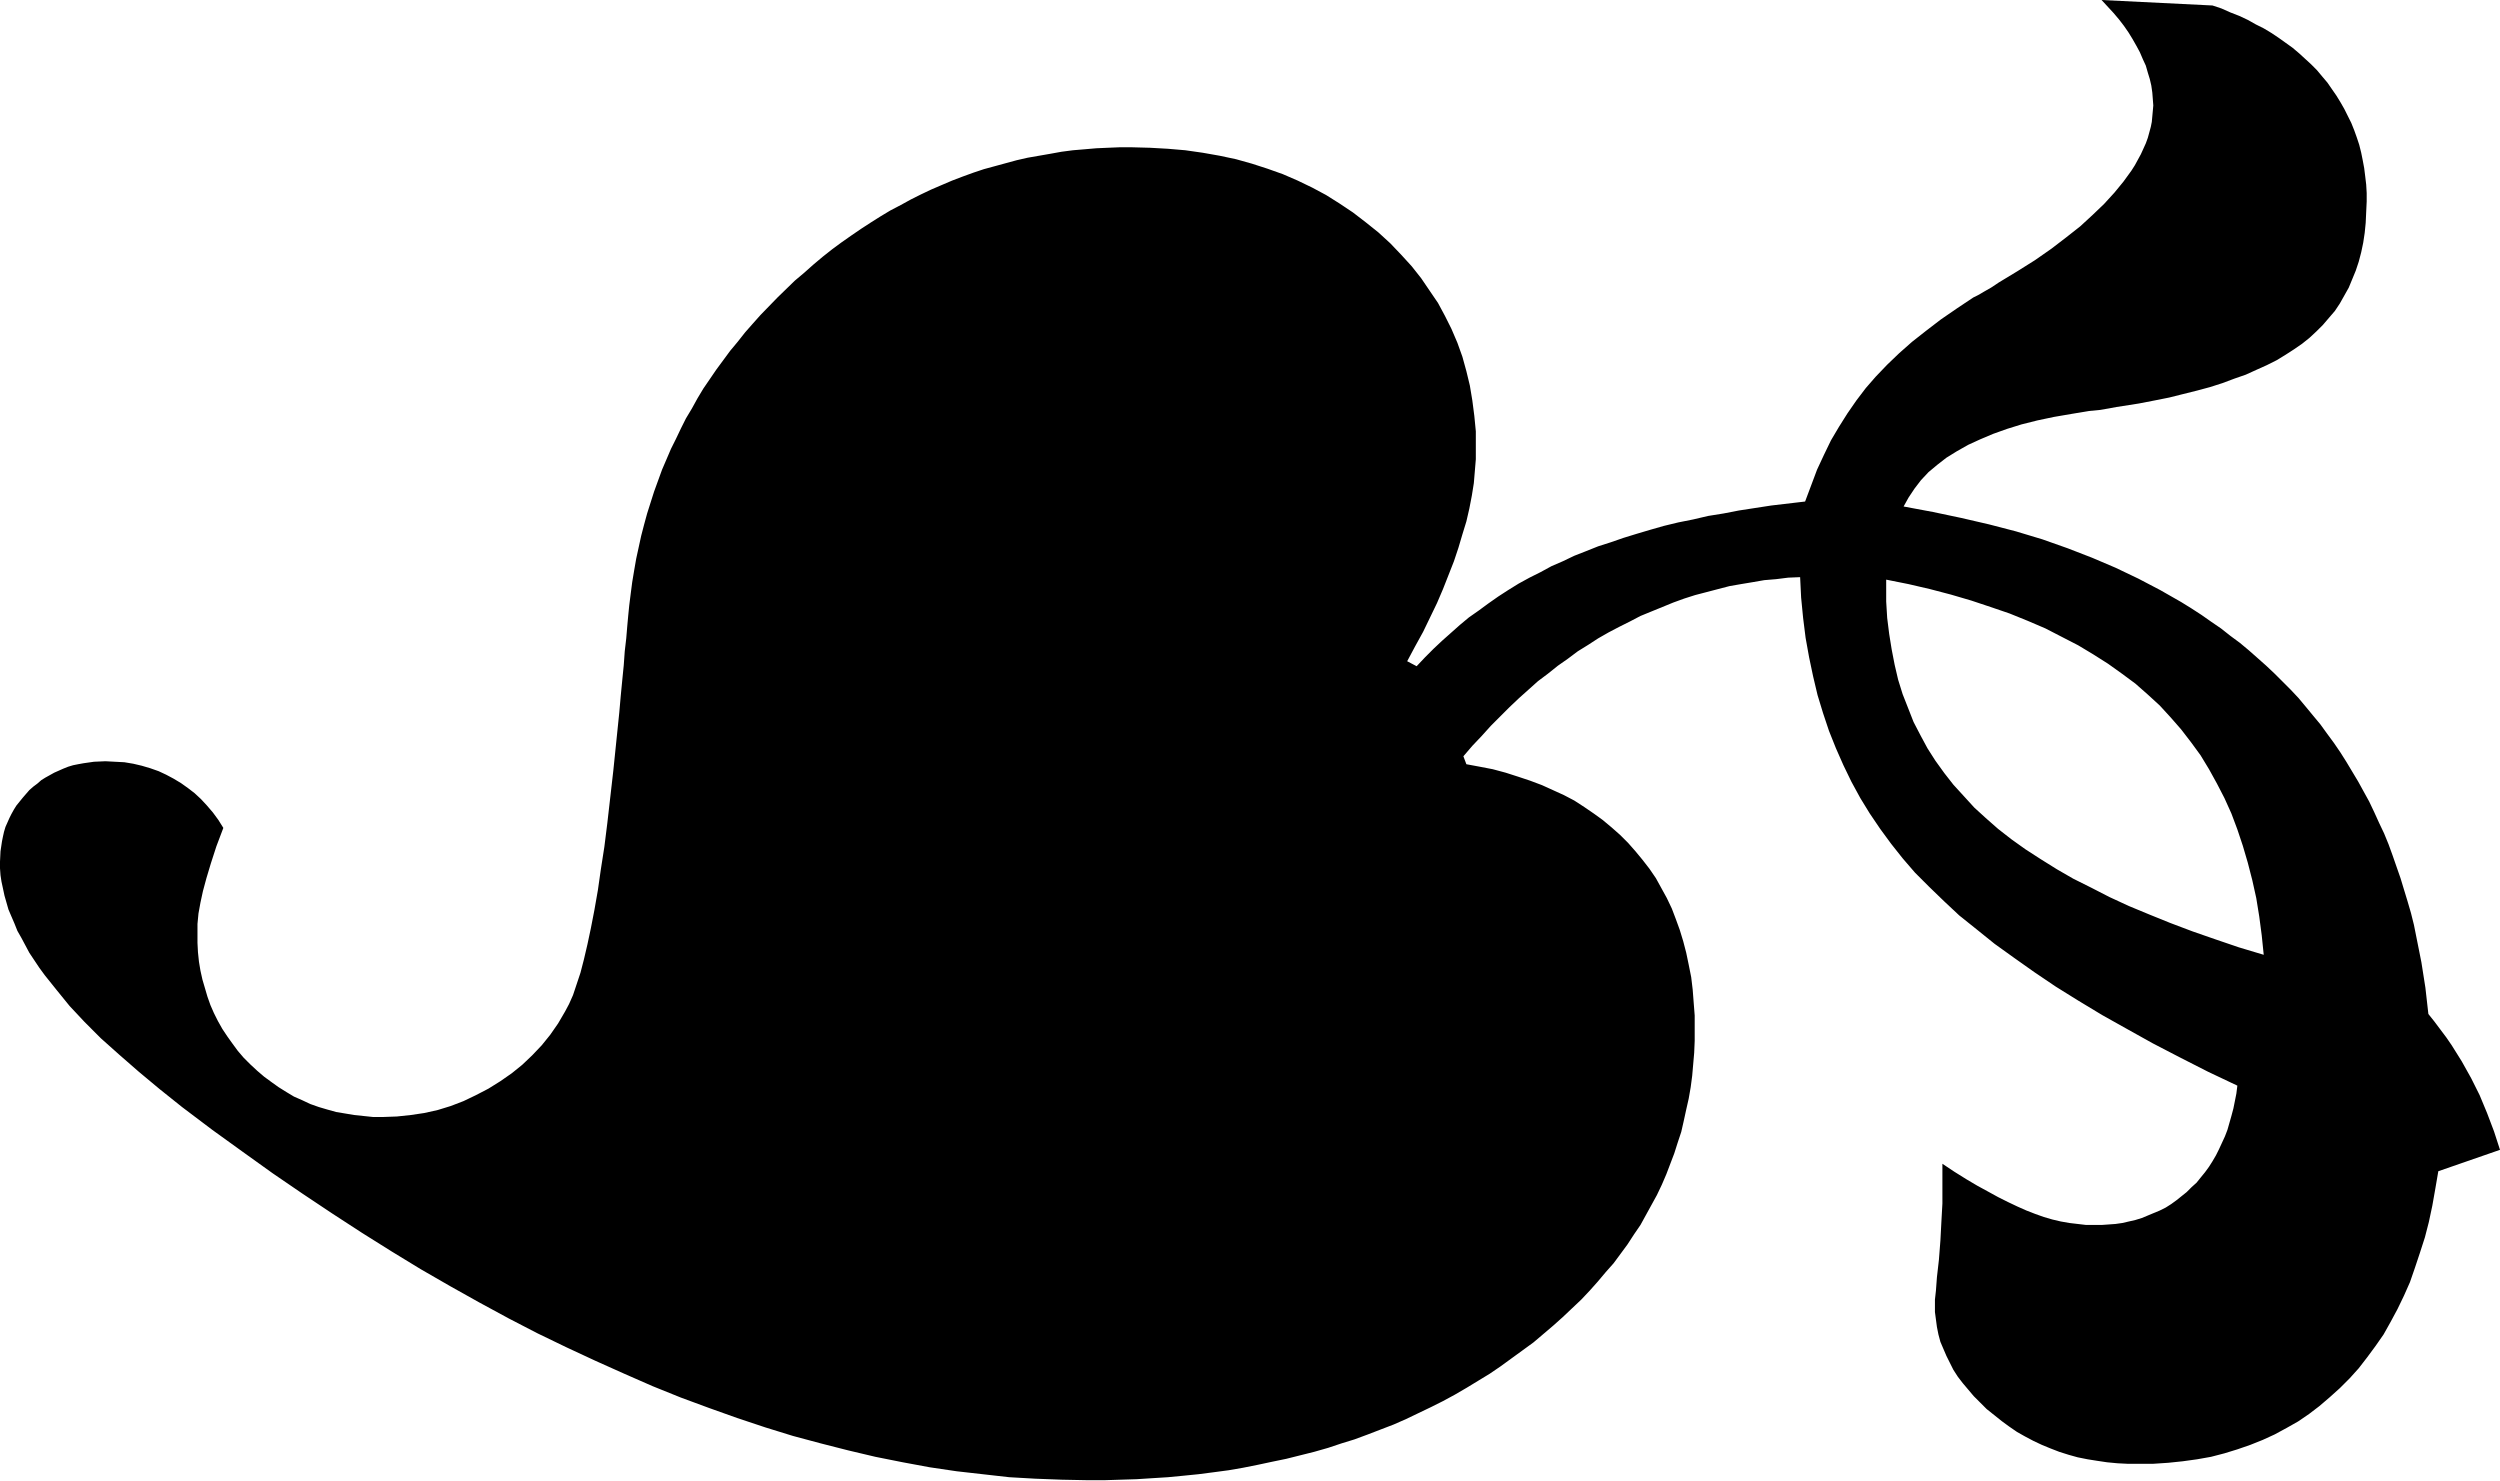
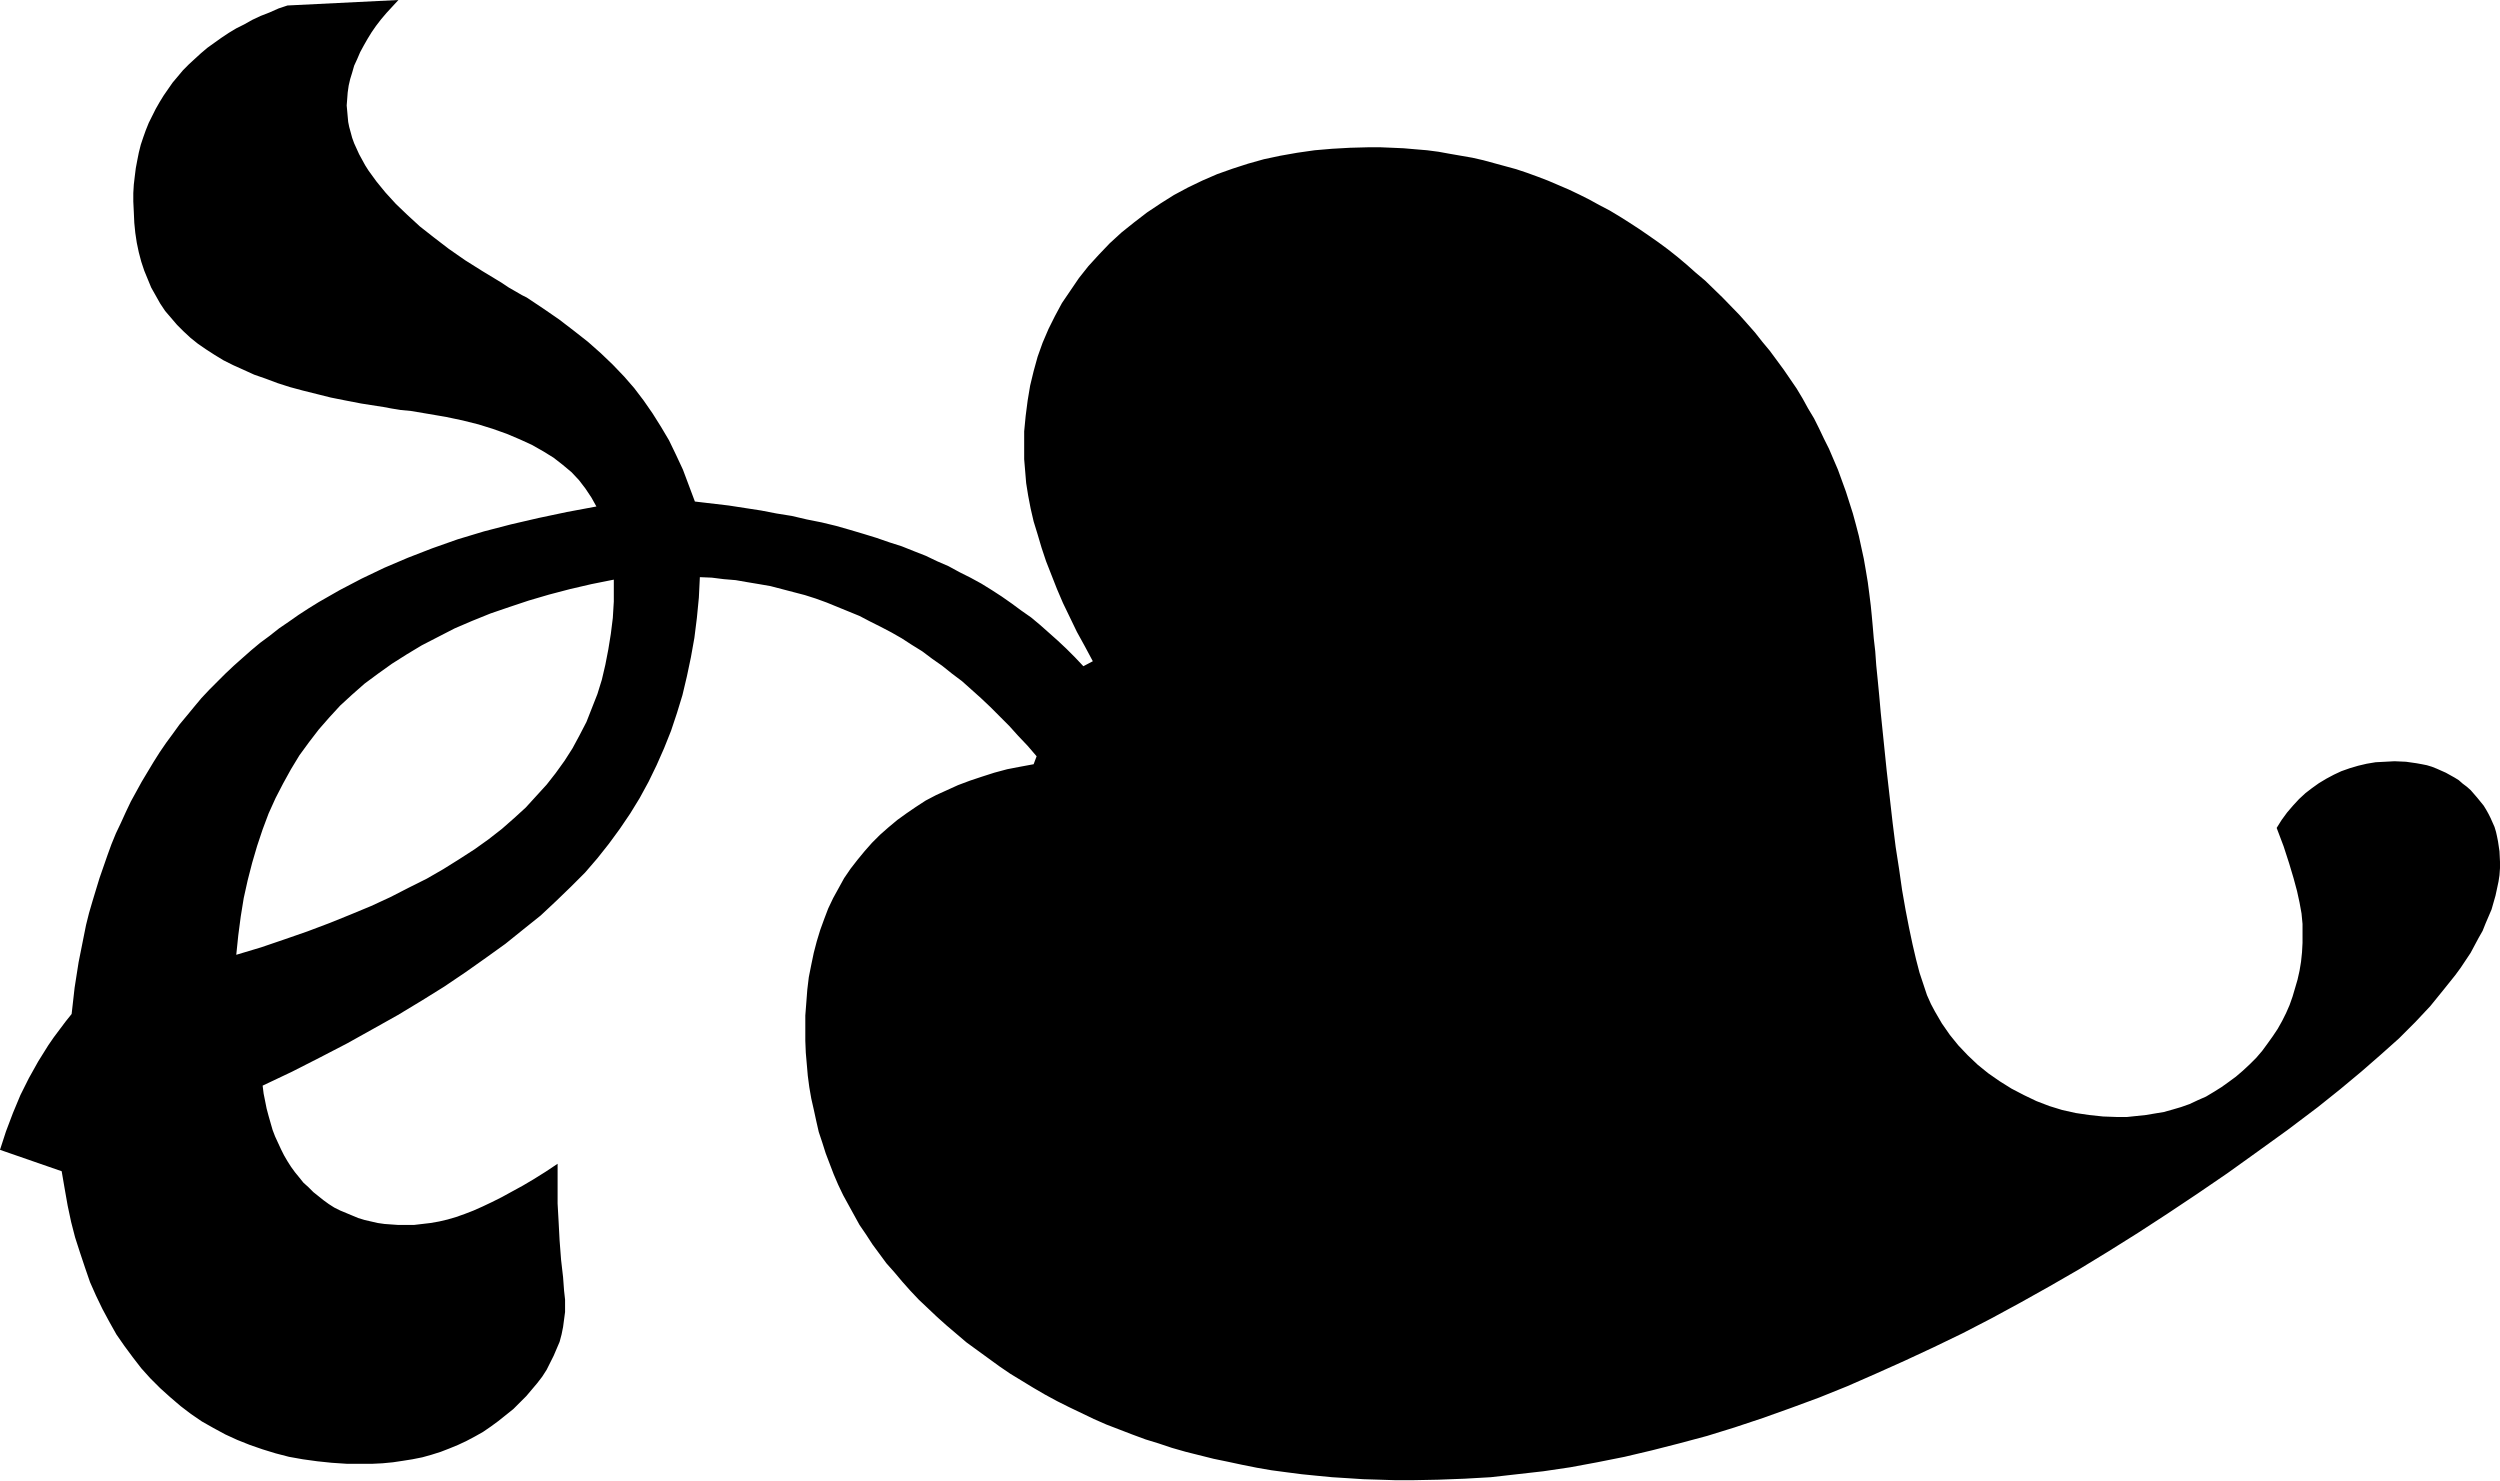
<svg xmlns="http://www.w3.org/2000/svg" width="163.457" height="96.78" id="svg2168" version="1.0">
  <defs id="defs2170" />
  <g id="layer1" transform="translate(-302.8204,-527.4098)">
-     <path id="path2229" d="M 429.82,603.5 L 429.82,604.996 L 429.82,606.102 L 429.755,607.273 L 429.69,608.51 L 429.592,609.778 L 429.462,610.917 L 429.397,611.795 L 429.332,612.381 L 429.332,612.706 L 429.332,613.194 L 429.397,613.682 L 429.462,614.17 L 429.559,614.658 L 429.69,615.146 L 429.885,615.601 L 430.08,616.057 L 430.307,616.512 L 430.535,616.968 L 430.828,617.423 L 431.153,617.846 L 431.511,618.269 L 431.868,618.692 L 432.291,619.115 L 432.714,619.538 L 433.202,619.928 L 433.69,620.318 L 434.178,620.676 L 434.698,621.034 L 435.218,621.327 L 435.771,621.62 L 436.324,621.88 L 436.877,622.108 L 437.462,622.335 L 438.08,622.53 L 438.666,622.693 L 439.316,622.823 L 439.934,622.921 L 440.584,623.018 L 441.267,623.083 L 441.918,623.116 L 442.601,623.116 L 443.609,623.116 L 444.585,623.051 L 445.528,622.953 L 446.471,622.823 L 447.382,622.661 L 448.26,622.433 L 449.105,622.173 L 449.951,621.88 L 450.764,621.555 L 451.544,621.197 L 452.325,620.774 L 453.073,620.351 L 453.788,619.863 L 454.471,619.342 L 455.154,618.757 L 455.805,618.171 L 456.455,617.521 L 457.041,616.87 L 457.594,616.154 L 458.146,615.406 L 458.667,614.658 L 459.122,613.845 L 459.577,612.999 L 460,612.121 L 460.39,611.242 L 460.716,610.299 L 461.041,609.323 L 461.366,608.314 L 461.626,607.306 L 461.854,606.232 L 462.049,605.126 L 462.244,603.988 L 466.277,602.589 L 465.887,601.385 L 465.431,600.182 L 464.944,599.011 L 464.391,597.904 L 463.773,596.798 L 463.122,595.757 L 462.765,595.237 L 462.374,594.716 L 461.984,594.196 L 461.594,593.708 L 461.399,591.984 L 461.138,590.325 L 460.976,589.511 L 460.813,588.698 L 460.651,587.885 L 460.456,587.104 L 460.228,586.323 L 460,585.575 L 459.773,584.827 L 459.512,584.079 L 459.252,583.331 L 458.992,582.615 L 458.699,581.899 L 458.374,581.216 L 458.049,580.5 L 457.724,579.817 L 457.366,579.167 L 457.008,578.516 L 456.618,577.865 L 456.228,577.215 L 455.837,576.597 L 455.415,575.979 L 454.959,575.36 L 454.536,574.775 L 454.049,574.189 L 453.593,573.636 L 453.106,573.051 L 452.585,572.498 L 452.065,571.977 L 451.544,571.457 L 450.992,570.936 L 450.406,570.416 L 449.853,569.928 L 449.268,569.44 L 448.65,568.984 L 448.032,568.496 L 447.414,568.074 L 446.764,567.618 L 446.113,567.195 L 445.43,566.772 L 444.747,566.382 L 444.064,565.992 L 442.633,565.243 L 441.137,564.528 L 439.609,563.877 L 438.015,563.259 L 436.357,562.673 L 434.633,562.153 L 432.877,561.697 L 431.055,561.275 L 429.202,560.884 L 427.283,560.526 L 427.608,559.941 L 427.998,559.355 L 428.421,558.802 L 428.909,558.282 L 429.494,557.794 L 430.08,557.338 L 430.763,556.915 L 431.511,556.492 L 432.291,556.135 L 433.137,555.777 L 434.047,555.452 L 434.991,555.159 L 436.031,554.898 L 437.105,554.671 L 438.243,554.476 L 439.414,554.28 L 440.097,554.215 L 440.682,554.118 L 441.202,554.02 L 441.625,553.955 L 442.666,553.792 L 443.674,553.597 L 444.65,553.402 L 445.56,553.174 L 446.471,552.947 L 447.317,552.719 L 448.13,552.459 L 448.91,552.166 L 449.658,551.906 L 450.374,551.58 L 451.024,551.288 L 451.675,550.962 L 452.26,550.604 L 452.813,550.247 L 453.333,549.889 L 453.821,549.498 L 454.276,549.075 L 454.699,548.653 L 455.089,548.197 L 455.48,547.742 L 455.805,547.254 L 456.098,546.733 L 456.39,546.213 L 456.618,545.66 L 456.846,545.107 L 457.041,544.521 L 457.203,543.903 L 457.333,543.285 L 457.431,542.634 L 457.496,541.984 L 457.529,541.268 L 457.561,540.585 L 457.561,540.032 L 457.529,539.479 L 457.463,538.926 L 457.398,538.405 L 457.301,537.885 L 457.203,537.397 L 457.073,536.876 L 456.911,536.388 L 456.748,535.933 L 456.553,535.445 L 456.325,534.989 L 456.098,534.534 L 455.837,534.079 L 455.577,533.656 L 455.284,533.233 L 454.992,532.81 L 454.634,532.387 L 454.309,531.997 L 453.919,531.606 L 453.528,531.248 L 453.138,530.891 L 452.715,530.533 L 452.26,530.207 L 451.805,529.882 L 451.317,529.557 L 450.829,529.264 L 450.309,529.004 L 449.788,528.711 L 449.235,528.451 L 448.65,528.223 L 448.065,527.963 L 447.479,527.768 L 440.227,527.41 L 440.617,527.833 L 441.007,528.256 L 441.365,528.678 L 441.69,529.101 L 441.983,529.524 L 442.243,529.947 L 442.503,530.403 L 442.731,530.826 L 442.926,531.281 L 443.121,531.704 L 443.251,532.159 L 443.381,532.582 L 443.479,533.005 L 443.544,533.461 L 443.577,533.883 L 443.609,534.306 L 443.577,534.664 L 443.544,535.022 L 443.511,535.38 L 443.446,535.705 L 443.349,536.063 L 443.251,536.421 L 443.121,536.779 L 442.959,537.137 L 442.796,537.494 L 442.601,537.852 L 442.406,538.21 L 442.178,538.568 L 441.658,539.284 L 441.072,539.999 L 440.389,540.747 L 439.641,541.463 L 438.828,542.211 L 437.918,542.927 L 436.942,543.675 L 435.869,544.423 L 434.73,545.139 L 433.495,545.887 L 433.007,546.213 L 432.551,546.473 L 432.161,546.701 L 431.836,546.863 L 430.763,547.579 L 429.722,548.295 L 428.746,549.043 L 427.836,549.759 L 426.99,550.507 L 426.21,551.255 L 425.462,552.036 L 424.811,552.784 L 424.193,553.597 L 423.608,554.443 L 423.055,555.321 L 422.535,556.2 L 422.079,557.143 L 421.624,558.119 L 421.234,559.16 L 420.843,560.201 L 418.632,560.461 L 416.518,560.787 L 415.51,560.982 L 414.502,561.144 L 413.526,561.372 L 412.55,561.567 L 411.607,561.795 L 410.697,562.055 L 409.818,562.316 L 408.973,562.576 L 408.127,562.869 L 407.314,563.129 L 406.501,563.454 L 405.753,563.747 L 405.005,564.105 L 404.257,564.43 L 403.542,564.82 L 402.826,565.178 L 402.111,565.569 L 401.428,565.992 L 400.777,566.414 L 400.127,566.87 L 399.509,567.325 L 398.858,567.781 L 398.273,568.269 L 397.688,568.789 L 397.102,569.31 L 396.549,569.83 L 395.997,570.383 L 395.444,570.969 L 394.826,570.643 L 395.346,569.668 L 395.866,568.724 L 396.322,567.781 L 396.777,566.837 L 397.167,565.926 L 397.525,565.016 L 397.883,564.105 L 398.176,563.226 L 398.436,562.348 L 398.696,561.502 L 398.891,560.656 L 399.054,559.811 L 399.184,558.997 L 399.249,558.217 L 399.314,557.436 L 399.314,556.655 L 399.314,555.614 L 399.216,554.606 L 399.086,553.597 L 398.924,552.621 L 398.696,551.678 L 398.436,550.735 L 398.11,549.824 L 397.72,548.913 L 397.297,548.067 L 396.842,547.221 L 396.289,546.408 L 395.736,545.595 L 395.118,544.814 L 394.435,544.066 L 393.72,543.317 L 392.939,542.602 L 392.126,541.951 L 391.281,541.301 L 390.403,540.715 L 389.525,540.162 L 388.614,539.674 L 387.671,539.219 L 386.695,538.796 L 385.687,538.438 L 384.679,538.112 L 383.638,537.82 L 382.565,537.592 L 381.459,537.397 L 380.321,537.234 L 379.183,537.137 L 378.012,537.071 L 376.808,537.039 L 376.028,537.039 L 375.247,537.071 L 374.499,537.104 L 373.751,537.169 L 372.971,537.234 L 372.223,537.332 L 371.507,537.462 L 370.759,537.592 L 370.011,537.722 L 369.296,537.885 L 368.58,538.08 L 367.865,538.275 L 367.149,538.47 L 366.466,538.698 L 365.751,538.958 L 365.068,539.219 L 364.385,539.511 L 363.702,539.804 L 363.019,540.129 L 362.369,540.455 L 361.718,540.813 L 361.035,541.17 L 360.385,541.561 L 359.767,541.951 L 359.116,542.374 L 358.498,542.797 L 357.848,543.252 L 357.23,543.708 L 356.612,544.196 L 355.994,544.716 L 355.409,545.237 L 354.791,545.757 L 353.653,546.863 L 352.547,548.002 L 352.026,548.587 L 351.539,549.14 L 351.051,549.759 L 350.563,550.344 L 350.108,550.962 L 349.652,551.58 L 349.23,552.198 L 348.807,552.816 L 348.417,553.467 L 348.059,554.118 L 347.669,554.768 L 347.343,555.419 L 347.018,556.102 L 346.693,556.753 L 346.4,557.436 L 346.107,558.119 L 345.847,558.835 L 345.587,559.55 L 345.359,560.266 L 345.132,560.982 L 344.937,561.697 L 344.742,562.446 L 344.579,563.194 L 344.416,563.942 L 344.286,564.69 L 344.156,565.471 L 344.059,566.219 L 343.961,567 L 343.896,567.651 L 343.831,568.366 L 343.766,569.147 L 343.668,569.993 L 343.603,570.904 L 343.506,571.88 L 343.408,572.888 L 343.311,573.994 L 342.92,577.8 L 342.53,581.216 L 342.335,582.778 L 342.107,584.241 L 341.912,585.608 L 341.684,586.909 L 341.457,588.08 L 341.229,589.154 L 341.001,590.13 L 340.774,591.008 L 340.514,591.789 L 340.286,592.472 L 340.026,593.057 L 339.766,593.545 L 339.31,594.326 L 338.79,595.074 L 338.237,595.757 L 337.619,596.408 L 336.969,597.026 L 336.286,597.579 L 335.538,598.1 L 334.757,598.588 L 333.944,599.011 L 333.131,599.401 L 332.286,599.726 L 331.44,599.986 L 330.562,600.182 L 329.684,600.312 L 328.773,600.409 L 327.863,600.442 L 327.212,600.442 L 326.594,600.377 L 325.976,600.312 L 325.391,600.214 L 324.805,600.117 L 324.22,599.954 L 323.667,599.791 L 323.114,599.596 L 322.561,599.336 L 322.041,599.108 L 321.553,598.815 L 321.033,598.49 L 320.578,598.165 L 320.09,597.807 L 319.634,597.417 L 319.179,596.994 L 318.756,596.571 L 318.366,596.115 L 318.008,595.627 L 317.683,595.172 L 317.358,594.684 L 317.065,594.163 L 316.805,593.643 L 316.577,593.122 L 316.382,592.569 L 316.22,592.016 L 316.057,591.463 L 315.927,590.878 L 315.829,590.292 L 315.764,589.674 L 315.732,589.056 L 315.732,588.438 L 315.732,587.82 L 315.797,587.137 L 315.927,586.421 L 316.089,585.673 L 316.317,584.827 L 316.61,583.851 L 316.968,582.745 L 317.423,581.541 L 317.098,581.021 L 316.74,580.533 L 316.35,580.077 L 315.959,579.655 L 315.537,579.264 L 315.114,578.939 L 314.658,578.614 L 314.171,578.321 L 313.683,578.061 L 313.195,577.833 L 312.642,577.638 L 312.089,577.475 L 311.536,577.345 L 310.951,577.247 L 310.333,577.215 L 309.715,577.182 L 308.967,577.215 L 308.284,577.312 L 307.926,577.377 L 307.601,577.442 L 307.276,577.54 L 306.951,577.67 L 306.658,577.8 L 306.365,577.93 L 306.073,578.093 L 305.78,578.256 L 305.52,578.418 L 305.26,578.646 L 304.999,578.841 L 304.739,579.069 L 304.316,579.557 L 303.894,580.077 L 303.731,580.338 L 303.568,580.631 L 303.438,580.891 L 303.308,581.184 L 303.178,581.476 L 303.081,581.802 L 303.016,582.094 L 302.95,582.42 L 302.853,583.07 L 302.82,583.753 L 302.82,584.176 L 302.853,584.632 L 302.918,585.055 L 303.016,585.51 L 303.113,585.966 L 303.243,586.421 L 303.373,586.876 L 303.568,587.332 L 303.764,587.787 L 303.959,588.275 L 304.219,588.731 L 304.479,589.219 L 304.739,589.707 L 305.064,590.195 L 305.39,590.683 L 305.747,591.171 L 306.528,592.146 L 307.374,593.187 L 308.349,594.228 L 309.422,595.302 L 310.626,596.376 L 311.894,597.482 L 313.26,598.62 L 314.724,599.791 L 316.707,601.288 L 318.691,602.719 L 320.643,604.118 L 322.594,605.452 L 324.545,606.753 L 326.497,608.022 L 328.415,609.225 L 330.334,610.396 L 332.253,611.502 L 334.172,612.576 L 336.091,613.617 L 337.977,614.593 L 339.863,615.504 L 341.749,616.382 L 343.636,617.228 L 345.49,618.041 L 347.343,618.789 L 349.197,619.473 L 351.018,620.123 L 352.872,620.741 L 354.661,621.294 L 356.482,621.782 L 358.271,622.238 L 360.059,622.661 L 361.848,623.018 L 363.604,623.344 L 365.361,623.604 L 367.084,623.799 L 368.808,623.994 L 370.532,624.092 L 372.255,624.157 L 373.946,624.19 L 375.02,624.19 L 376.06,624.157 L 377.134,624.124 L 378.142,624.059 L 379.183,623.994 L 380.191,623.897 L 381.166,623.799 L 382.175,623.669 L 383.15,623.539 L 384.093,623.376 L 385.069,623.181 L 385.98,622.986 L 386.923,622.791 L 387.833,622.563 L 388.744,622.335 L 389.655,622.075 L 390.533,621.782 L 391.378,621.522 L 392.256,621.197 L 393.102,620.871 L 393.948,620.546 L 394.761,620.188 L 395.574,619.798 L 396.387,619.408 L 397.167,619.017 L 397.948,618.594 L 398.728,618.139 L 399.476,617.683 L 400.224,617.228 L 400.94,616.74 L 401.655,616.219 L 402.371,615.699 L 403.086,615.178 L 403.737,614.625 L 404.387,614.072 L 405.005,613.519 L 405.623,612.934 L 406.208,612.381 L 406.761,611.795 L 407.282,611.21 L 407.802,610.592 L 408.322,610.006 L 408.778,609.388 L 409.233,608.77 L 409.656,608.119 L 410.079,607.501 L 410.436,606.851 L 410.794,606.2 L 411.152,605.549 L 411.477,604.866 L 411.77,604.183 L 412.03,603.5 L 412.29,602.817 L 412.518,602.101 L 412.745,601.418 L 412.908,600.702 L 413.071,599.954 L 413.233,599.238 L 413.363,598.49 L 413.461,597.742 L 413.526,596.994 L 413.591,596.245 L 413.624,595.465 L 413.624,594.684 L 413.624,593.806 L 413.558,592.96 L 413.493,592.114 L 413.396,591.301 L 413.233,590.487 L 413.071,589.707 L 412.876,588.958 L 412.648,588.21 L 412.388,587.495 L 412.128,586.811 L 411.802,586.128 L 411.445,585.478 L 411.087,584.827 L 410.664,584.209 L 410.209,583.623 L 409.753,583.07 L 409.266,582.517 L 408.745,581.997 L 408.192,581.509 L 407.607,581.021 L 407.022,580.598 L 406.404,580.175 L 405.753,579.752 L 405.07,579.394 L 404.355,579.069 L 403.639,578.744 L 402.859,578.451 L 402.078,578.191 L 401.265,577.93 L 400.42,577.703 L 399.574,577.54 L 398.696,577.377 L 398.501,576.857 L 399.086,576.174 L 399.704,575.523 L 400.289,574.873 L 400.907,574.254 L 401.525,573.636 L 402.143,573.051 L 402.761,572.498 L 403.379,571.945 L 404.029,571.457 L 404.68,570.936 L 405.33,570.481 L 405.981,569.993 L 406.664,569.57 L 407.314,569.147 L 407.997,568.757 L 408.68,568.399 L 409.396,568.041 L 410.079,567.683 L 410.794,567.39 L 411.51,567.098 L 412.225,566.805 L 412.941,566.545 L 413.656,566.317 L 414.404,566.122 L 415.152,565.926 L 415.9,565.731 L 416.648,565.601 L 417.429,565.471 L 418.177,565.341 L 418.957,565.276 L 419.738,565.178 L 420.518,565.146 L 420.583,566.48 L 420.713,567.813 L 420.876,569.115 L 421.104,570.383 L 421.364,571.619 L 421.657,572.856 L 422.014,574.027 L 422.405,575.198 L 422.86,576.336 L 423.348,577.442 L 423.868,578.516 L 424.453,579.59 L 425.071,580.598 L 425.754,581.606 L 426.47,582.582 L 427.218,583.526 L 428.031,584.469 L 428.942,585.38 L 429.917,586.323 L 430.925,587.267 L 432.064,588.178 L 433.234,589.121 L 434.503,590.032 L 435.836,590.975 L 437.235,591.919 L 438.698,592.83 L 440.259,593.773 L 441.885,594.684 L 443.577,595.627 L 445.333,596.538 L 447.186,597.482 L 449.105,598.392 L 449.04,598.913 L 448.943,599.401 L 448.845,599.889 L 448.715,600.377 L 448.585,600.832 L 448.455,601.288 L 448.292,601.711 L 448.097,602.134 L 447.902,602.556 L 447.707,602.947 L 447.479,603.337 L 447.252,603.695 L 446.991,604.053 L 446.699,604.411 L 446.438,604.736 L 446.113,605.029 L 445.788,605.354 L 445.463,605.614 L 445.138,605.875 L 444.78,606.135 L 444.422,606.363 L 444.032,606.558 L 443.642,606.72 L 443.251,606.883 L 442.861,607.046 L 442.438,607.176 L 442.015,607.273 L 441.593,607.371 L 441.137,607.436 L 440.682,607.469 L 440.227,607.501 L 439.771,607.501 L 439.219,607.501 L 438.666,607.436 L 438.113,607.371 L 437.56,607.273 L 437.007,607.143 L 436.454,606.981 L 435.901,606.785 L 435.316,606.558 L 434.73,606.298 L 434.113,606.005 L 433.462,605.679 L 432.812,605.322 L 432.096,604.931 L 431.381,604.508 L 430.6,604.02 L 429.82,603.5 z M 450.829,589.837 L 449.203,589.349 L 447.674,588.828 L 446.178,588.308 L 444.715,587.755 L 443.349,587.202 L 442.015,586.649 L 440.747,586.063 L 439.544,585.445 L 438.373,584.86 L 437.3,584.241 L 436.259,583.591 L 435.251,582.94 L 434.34,582.29 L 433.462,581.606 L 432.649,580.891 L 431.901,580.208 L 431.218,579.459 L 430.535,578.711 L 429.95,577.963 L 429.364,577.15 L 428.844,576.336 L 428.389,575.491 L 427.933,574.612 L 427.576,573.701 L 427.218,572.791 L 426.925,571.847 L 426.697,570.871 L 426.502,569.863 L 426.34,568.854 L 426.21,567.813 L 426.145,566.74 L 426.145,565.634 L 426.145,565.308 L 427.608,565.601 L 429.007,565.926 L 430.372,566.284 L 431.706,566.675 L 432.974,567.098 L 434.21,567.52 L 435.413,568.008 L 436.552,568.496 L 437.625,569.049 L 438.698,569.602 L 439.674,570.188 L 440.649,570.806 L 441.56,571.457 L 442.438,572.107 L 443.251,572.823 L 444.032,573.539 L 444.747,574.319 L 445.43,575.1 L 446.081,575.946 L 446.699,576.792 L 447.252,577.703 L 447.772,578.646 L 448.26,579.59 L 448.715,580.598 L 449.105,581.639 L 449.463,582.712 L 449.788,583.819 L 450.081,584.957 L 450.341,586.128 L 450.536,587.332 L 450.699,588.568 L 450.829,589.837 z " style="fill:#000000;fill-opacity:1;fill-rule:evenodd;stroke:none" />
+     <path id="path2229" d="M 339.278,603.5 L 339.278,604.996 L 339.278,606.102 L 339.343,607.273 L 339.408,608.51 L 339.505,609.778 L 339.636,610.917 L 339.701,611.795 L 339.766,612.381 L 339.766,612.706 L 339.766,613.194 L 339.701,613.682 L 339.636,614.17 L 339.538,614.658 L 339.408,615.146 L 339.213,615.601 L 339.018,616.057 L 338.79,616.512 L 338.562,616.968 L 338.27,617.423 L 337.944,617.846 L 337.587,618.269 L 337.229,618.692 L 336.806,619.115 L 336.383,619.538 L 335.895,619.928 L 335.408,620.318 L 334.92,620.676 L 334.399,621.034 L 333.879,621.327 L 333.326,621.62 L 332.773,621.88 L 332.22,622.108 L 331.635,622.335 L 331.017,622.53 L 330.432,622.693 L 329.781,622.823 L 329.163,622.921 L 328.513,623.018 L 327.83,623.084 L 327.18,623.116 L 326.497,623.116 L 325.488,623.116 L 324.513,623.051 L 323.57,622.953 L 322.626,622.823 L 321.716,622.661 L 320.838,622.433 L 319.992,622.173 L 319.147,621.88 L 318.333,621.555 L 317.553,621.197 L 316.772,620.774 L 316.024,620.351 L 315.309,619.863 L 314.626,619.342 L 313.943,618.757 L 313.293,618.171 L 312.642,617.521 L 312.057,616.87 L 311.504,616.154 L 310.951,615.406 L 310.431,614.658 L 309.975,613.845 L 309.52,612.999 L 309.097,612.121 L 308.707,611.242 L 308.382,610.299 L 308.056,609.323 L 307.731,608.314 L 307.471,607.306 L 307.243,606.232 L 307.048,605.126 L 306.853,603.988 L 302.82,602.589 L 303.211,601.385 L 303.666,600.182 L 304.154,599.011 L 304.707,597.904 L 305.325,596.798 L 305.975,595.757 L 306.333,595.237 L 306.723,594.716 L 307.113,594.196 L 307.504,593.708 L 307.699,591.984 L 307.959,590.325 L 308.122,589.511 L 308.284,588.698 L 308.447,587.885 L 308.642,587.104 L 308.87,586.323 L 309.097,585.575 L 309.325,584.827 L 309.585,584.079 L 309.845,583.331 L 310.105,582.615 L 310.398,581.899 L 310.723,581.216 L 311.049,580.5 L 311.374,579.817 L 311.731,579.167 L 312.089,578.516 L 312.479,577.865 L 312.87,577.215 L 313.26,576.597 L 313.683,575.979 L 314.138,575.36 L 314.561,574.775 L 315.049,574.189 L 315.504,573.636 L 315.992,573.051 L 316.512,572.498 L 317.033,571.977 L 317.553,571.457 L 318.106,570.936 L 318.691,570.416 L 319.244,569.928 L 319.83,569.44 L 320.447,568.984 L 321.065,568.496 L 321.683,568.074 L 322.334,567.618 L 322.984,567.195 L 323.667,566.772 L 324.35,566.382 L 325.033,565.992 L 326.464,565.243 L 327.96,564.528 L 329.489,563.877 L 331.082,563.259 L 332.741,562.673 L 334.465,562.153 L 336.221,561.697 L 338.042,561.275 L 339.896,560.884 L 341.815,560.526 L 341.489,559.941 L 341.099,559.355 L 340.676,558.802 L 340.188,558.282 L 339.603,557.794 L 339.018,557.338 L 338.335,556.915 L 337.587,556.492 L 336.806,556.135 L 335.961,555.777 L 335.05,555.452 L 334.107,555.159 L 333.066,554.898 L 331.993,554.671 L 330.855,554.476 L 329.684,554.28 L 329.001,554.215 L 328.415,554.118 L 327.895,554.02 L 327.472,553.955 L 326.432,553.792 L 325.423,553.597 L 324.448,553.402 L 323.537,553.174 L 322.626,552.947 L 321.781,552.719 L 320.968,552.459 L 320.187,552.166 L 319.439,551.906 L 318.724,551.58 L 318.073,551.288 L 317.423,550.962 L 316.837,550.604 L 316.285,550.247 L 315.764,549.889 L 315.276,549.498 L 314.821,549.075 L 314.398,548.653 L 314.008,548.197 L 313.618,547.742 L 313.293,547.254 L 313,546.733 L 312.707,546.213 L 312.479,545.66 L 312.252,545.107 L 312.057,544.521 L 311.894,543.903 L 311.764,543.285 L 311.666,542.634 L 311.601,541.984 L 311.569,541.268 L 311.536,540.585 L 311.536,540.032 L 311.569,539.479 L 311.634,538.926 L 311.699,538.405 L 311.797,537.885 L 311.894,537.397 L 312.024,536.876 L 312.187,536.388 L 312.349,535.933 L 312.545,535.445 L 312.772,534.989 L 313,534.534 L 313.26,534.079 L 313.52,533.656 L 313.813,533.233 L 314.106,532.81 L 314.463,532.387 L 314.789,531.997 L 315.179,531.606 L 315.569,531.248 L 315.959,530.891 L 316.382,530.533 L 316.837,530.207 L 317.293,529.882 L 317.781,529.557 L 318.268,529.264 L 318.789,529.004 L 319.309,528.711 L 319.862,528.451 L 320.447,528.223 L 321.033,527.963 L 321.618,527.768 L 328.871,527.41 L 328.48,527.833 L 328.09,528.256 L 327.732,528.678 L 327.407,529.101 L 327.114,529.524 L 326.854,529.947 L 326.594,530.403 L 326.366,530.826 L 326.171,531.281 L 325.976,531.704 L 325.846,532.159 L 325.716,532.582 L 325.618,533.005 L 325.553,533.461 L 325.521,533.883 L 325.488,534.306 L 325.521,534.664 L 325.553,535.022 L 325.586,535.38 L 325.651,535.705 L 325.749,536.063 L 325.846,536.421 L 325.976,536.779 L 326.139,537.137 L 326.301,537.494 L 326.497,537.852 L 326.692,538.21 L 326.919,538.568 L 327.44,539.284 L 328.025,539.999 L 328.708,540.747 L 329.456,541.463 L 330.269,542.211 L 331.18,542.927 L 332.155,543.675 L 333.229,544.423 L 334.367,545.139 L 335.603,545.887 L 336.091,546.213 L 336.546,546.473 L 336.936,546.701 L 337.261,546.863 L 338.335,547.579 L 339.375,548.295 L 340.351,549.043 L 341.262,549.759 L 342.107,550.507 L 342.888,551.255 L 343.636,552.036 L 344.286,552.784 L 344.904,553.597 L 345.49,554.443 L 346.042,555.321 L 346.563,556.2 L 347.018,557.143 L 347.473,558.119 L 347.864,559.16 L 348.254,560.201 L 350.465,560.461 L 352.579,560.787 L 353.588,560.982 L 354.596,561.144 L 355.571,561.372 L 356.547,561.567 L 357.49,561.795 L 358.401,562.055 L 359.279,562.316 L 360.125,562.576 L 360.97,562.869 L 361.783,563.129 L 362.596,563.454 L 363.344,563.747 L 364.092,564.105 L 364.84,564.43 L 365.556,564.82 L 366.271,565.178 L 366.987,565.569 L 367.67,565.992 L 368.32,566.414 L 368.971,566.87 L 369.588,567.325 L 370.239,567.781 L 370.824,568.269 L 371.41,568.789 L 371.995,569.31 L 372.548,569.83 L 373.101,570.383 L 373.654,570.969 L 374.272,570.643 L 373.751,569.668 L 373.231,568.724 L 372.776,567.781 L 372.32,566.837 L 371.93,565.926 L 371.572,565.016 L 371.215,564.105 L 370.922,563.226 L 370.662,562.348 L 370.402,561.502 L 370.206,560.656 L 370.044,559.811 L 369.914,558.997 L 369.849,558.217 L 369.784,557.436 L 369.784,556.655 L 369.784,555.614 L 369.881,554.606 L 370.011,553.597 L 370.174,552.621 L 370.402,551.678 L 370.662,550.735 L 370.987,549.824 L 371.377,548.913 L 371.8,548.067 L 372.255,547.221 L 372.808,546.408 L 373.361,545.595 L 373.979,544.814 L 374.662,544.066 L 375.377,543.317 L 376.158,542.602 L 376.971,541.951 L 377.817,541.301 L 378.695,540.715 L 379.573,540.162 L 380.483,539.674 L 381.427,539.219 L 382.402,538.796 L 383.41,538.438 L 384.419,538.112 L 385.459,537.82 L 386.533,537.592 L 387.638,537.397 L 388.777,537.234 L 389.915,537.137 L 391.086,537.071 L 392.289,537.039 L 393.07,537.039 L 393.85,537.071 L 394.598,537.104 L 395.346,537.169 L 396.127,537.234 L 396.875,537.332 L 397.59,537.462 L 398.338,537.592 L 399.086,537.722 L 399.802,537.885 L 400.517,538.08 L 401.233,538.275 L 401.948,538.47 L 402.631,538.698 L 403.347,538.958 L 404.029,539.219 L 404.712,539.511 L 405.395,539.804 L 406.078,540.129 L 406.729,540.455 L 407.379,540.813 L 408.062,541.17 L 408.713,541.561 L 409.331,541.951 L 409.981,542.374 L 410.599,542.797 L 411.249,543.252 L 411.867,543.708 L 412.485,544.196 L 413.103,544.716 L 413.689,545.237 L 414.307,545.757 L 415.445,546.863 L 416.551,548.002 L 417.071,548.587 L 417.559,549.14 L 418.047,549.759 L 418.534,550.344 L 418.99,550.962 L 419.445,551.58 L 419.868,552.198 L 420.291,552.816 L 420.681,553.467 L 421.039,554.118 L 421.429,554.768 L 421.754,555.419 L 422.079,556.102 L 422.405,556.753 L 422.697,557.436 L 422.99,558.119 L 423.25,558.835 L 423.51,559.55 L 423.738,560.266 L 423.966,560.982 L 424.161,561.697 L 424.356,562.446 L 424.518,563.194 L 424.681,563.942 L 424.811,564.69 L 424.941,565.471 L 425.039,566.219 L 425.136,567 L 425.201,567.651 L 425.266,568.366 L 425.332,569.147 L 425.429,569.993 L 425.494,570.904 L 425.592,571.88 L 425.689,572.888 L 425.787,573.994 L 426.177,577.8 L 426.567,581.216 L 426.763,582.778 L 426.99,584.241 L 427.185,585.608 L 427.413,586.909 L 427.641,588.08 L 427.868,589.154 L 428.096,590.13 L 428.324,591.008 L 428.584,591.789 L 428.811,592.472 L 429.072,593.057 L 429.332,593.545 L 429.787,594.326 L 430.307,595.074 L 430.86,595.757 L 431.478,596.408 L 432.129,597.026 L 432.812,597.579 L 433.56,598.1 L 434.34,598.588 L 435.153,599.011 L 435.966,599.401 L 436.812,599.726 L 437.657,599.986 L 438.536,600.182 L 439.414,600.312 L 440.324,600.409 L 441.235,600.442 L 441.885,600.442 L 442.503,600.377 L 443.121,600.312 L 443.707,600.214 L 444.292,600.117 L 444.877,599.954 L 445.43,599.791 L 445.983,599.596 L 446.536,599.336 L 447.056,599.108 L 447.544,598.815 L 448.065,598.49 L 448.52,598.165 L 449.008,597.807 L 449.463,597.417 L 449.918,596.994 L 450.341,596.571 L 450.731,596.115 L 451.089,595.627 L 451.414,595.172 L 451.74,594.684 L 452.032,594.163 L 452.292,593.643 L 452.52,593.122 L 452.715,592.569 L 452.878,592.016 L 453.04,591.463 L 453.171,590.878 L 453.268,590.292 L 453.333,589.674 L 453.366,589.056 L 453.366,588.438 L 453.366,587.82 L 453.301,587.137 L 453.171,586.421 L 453.008,585.673 L 452.78,584.827 L 452.488,583.851 L 452.13,582.745 L 451.675,581.541 L 452,581.021 L 452.357,580.533 L 452.748,580.077 L 453.138,579.655 L 453.561,579.264 L 453.984,578.939 L 454.439,578.614 L 454.927,578.321 L 455.415,578.061 L 455.902,577.833 L 456.455,577.638 L 457.008,577.475 L 457.561,577.345 L 458.146,577.247 L 458.764,577.215 L 459.382,577.182 L 460.13,577.215 L 460.813,577.312 L 461.171,577.377 L 461.496,577.442 L 461.821,577.54 L 462.147,577.67 L 462.439,577.8 L 462.732,577.93 L 463.025,578.093 L 463.317,578.256 L 463.578,578.418 L 463.838,578.646 L 464.098,578.841 L 464.358,579.069 L 464.781,579.557 L 465.204,580.077 L 465.366,580.338 L 465.529,580.631 L 465.659,580.891 L 465.789,581.184 L 465.919,581.476 L 466.017,581.802 L 466.082,582.094 L 466.147,582.42 L 466.244,583.07 L 466.277,583.753 L 466.277,584.176 L 466.244,584.632 L 466.179,585.055 L 466.082,585.51 L 465.984,585.966 L 465.854,586.421 L 465.724,586.876 L 465.529,587.332 L 465.334,587.787 L 465.139,588.275 L 464.879,588.731 L 464.618,589.219 L 464.358,589.707 L 464.033,590.195 L 463.708,590.683 L 463.35,591.171 L 462.569,592.146 L 461.724,593.187 L 460.748,594.228 L 459.675,595.302 L 458.472,596.376 L 457.203,597.482 L 455.837,598.62 L 454.374,599.791 L 452.39,601.288 L 450.406,602.719 L 448.455,604.118 L 446.503,605.452 L 444.552,606.753 L 442.601,608.022 L 440.682,609.225 L 438.763,610.396 L 436.844,611.502 L 434.926,612.576 L 433.007,613.617 L 431.12,614.593 L 429.234,615.504 L 427.348,616.382 L 425.462,617.228 L 423.608,618.041 L 421.754,618.789 L 419.9,619.473 L 418.079,620.123 L 416.225,620.741 L 414.437,621.294 L 412.615,621.782 L 410.827,622.238 L 409.038,622.661 L 407.249,623.018 L 405.493,623.344 L 403.737,623.604 L 402.013,623.799 L 400.289,623.994 L 398.566,624.092 L 396.842,624.157 L 395.151,624.19 L 394.078,624.19 L 393.037,624.157 L 391.964,624.125 L 390.956,624.059 L 389.915,623.994 L 388.907,623.897 L 387.931,623.799 L 386.923,623.669 L 385.947,623.539 L 385.004,623.376 L 384.028,623.181 L 383.118,622.986 L 382.175,622.791 L 381.264,622.563 L 380.353,622.335 L 379.443,622.075 L 378.565,621.782 L 377.719,621.522 L 376.841,621.197 L 375.995,620.871 L 375.15,620.546 L 374.337,620.188 L 373.524,619.798 L 372.711,619.408 L 371.93,619.017 L 371.15,618.594 L 370.369,618.139 L 369.621,617.683 L 368.873,617.228 L 368.158,616.74 L 367.442,616.219 L 366.727,615.699 L 366.011,615.178 L 365.361,614.625 L 364.71,614.072 L 364.092,613.519 L 363.474,612.934 L 362.889,612.381 L 362.336,611.795 L 361.816,611.21 L 361.295,610.592 L 360.775,610.006 L 360.32,609.388 L 359.864,608.77 L 359.442,608.119 L 359.019,607.501 L 358.661,606.851 L 358.303,606.2 L 357.946,605.549 L 357.62,604.866 L 357.328,604.183 L 357.067,603.5 L 356.807,602.817 L 356.58,602.101 L 356.352,601.418 L 356.189,600.702 L 356.027,599.954 L 355.864,599.238 L 355.734,598.49 L 355.636,597.742 L 355.571,596.994 L 355.506,596.245 L 355.474,595.465 L 355.474,594.684 L 355.474,593.806 L 355.539,592.96 L 355.604,592.114 L 355.702,591.301 L 355.864,590.487 L 356.027,589.707 L 356.222,588.958 L 356.45,588.21 L 356.71,587.495 L 356.97,586.811 L 357.295,586.128 L 357.653,585.478 L 358.011,584.827 L 358.433,584.209 L 358.889,583.623 L 359.344,583.07 L 359.832,582.517 L 360.352,581.997 L 360.905,581.509 L 361.49,581.021 L 362.076,580.598 L 362.694,580.175 L 363.344,579.752 L 364.027,579.394 L 364.743,579.069 L 365.458,578.744 L 366.239,578.451 L 367.019,578.191 L 367.832,577.93 L 368.678,577.703 L 369.523,577.54 L 370.402,577.377 L 370.597,576.857 L 370.011,576.174 L 369.393,575.523 L 368.808,574.873 L 368.19,574.254 L 367.572,573.636 L 366.954,573.051 L 366.336,572.498 L 365.718,571.945 L 365.068,571.457 L 364.417,570.936 L 363.767,570.481 L 363.117,569.993 L 362.434,569.57 L 361.783,569.147 L 361.1,568.757 L 360.417,568.399 L 359.702,568.041 L 359.019,567.683 L 358.303,567.39 L 357.588,567.098 L 356.872,566.805 L 356.157,566.545 L 355.441,566.317 L 354.693,566.122 L 353.945,565.926 L 353.197,565.731 L 352.449,565.601 L 351.669,565.471 L 350.921,565.341 L 350.14,565.276 L 349.36,565.178 L 348.579,565.146 L 348.514,566.48 L 348.384,567.813 L 348.221,569.115 L 347.994,570.383 L 347.734,571.619 L 347.441,572.856 L 347.083,574.027 L 346.693,575.198 L 346.238,576.336 L 345.75,577.442 L 345.229,578.516 L 344.644,579.59 L 344.026,580.598 L 343.343,581.606 L 342.628,582.582 L 341.88,583.526 L 341.067,584.469 L 340.156,585.38 L 339.18,586.323 L 338.172,587.267 L 337.034,588.178 L 335.863,589.121 L 334.595,590.032 L 333.261,590.975 L 331.863,591.919 L 330.399,592.83 L 328.838,593.773 L 327.212,594.684 L 325.521,595.627 L 323.765,596.538 L 321.911,597.482 L 319.992,598.392 L 320.057,598.913 L 320.155,599.401 L 320.252,599.889 L 320.382,600.377 L 320.512,600.832 L 320.643,601.288 L 320.805,601.711 L 321,602.134 L 321.195,602.556 L 321.391,602.947 L 321.618,603.337 L 321.846,603.695 L 322.106,604.053 L 322.399,604.411 L 322.659,604.736 L 322.984,605.029 L 323.309,605.354 L 323.635,605.614 L 323.96,605.875 L 324.318,606.135 L 324.675,606.363 L 325.066,606.558 L 325.456,606.72 L 325.846,606.883 L 326.236,607.046 L 326.659,607.176 L 327.082,607.273 L 327.505,607.371 L 327.96,607.436 L 328.415,607.469 L 328.871,607.501 L 329.326,607.501 L 329.879,607.501 L 330.432,607.436 L 330.985,607.371 L 331.538,607.273 L 332.09,607.143 L 332.643,606.981 L 333.196,606.785 L 333.782,606.558 L 334.367,606.298 L 334.985,606.005 L 335.635,605.679 L 336.286,605.322 L 337.001,604.931 L 337.717,604.508 L 338.497,604.02 L 339.278,603.5 z M 318.268,589.837 L 319.895,589.349 L 321.423,588.828 L 322.919,588.308 L 324.383,587.755 L 325.749,587.202 L 327.082,586.649 L 328.35,586.063 L 329.554,585.445 L 330.724,584.86 L 331.798,584.241 L 332.838,583.591 L 333.847,582.94 L 334.757,582.29 L 335.635,581.606 L 336.448,580.891 L 337.196,580.208 L 337.879,579.459 L 338.562,578.711 L 339.148,577.963 L 339.733,577.15 L 340.253,576.336 L 340.709,575.491 L 341.164,574.612 L 341.522,573.701 L 341.88,572.791 L 342.172,571.847 L 342.4,570.871 L 342.595,569.863 L 342.758,568.854 L 342.888,567.813 L 342.953,566.74 L 342.953,565.634 L 342.953,565.308 L 341.489,565.601 L 340.091,565.926 L 338.725,566.284 L 337.392,566.675 L 336.123,567.098 L 334.887,567.521 L 333.684,568.008 L 332.546,568.496 L 331.472,569.049 L 330.399,569.602 L 329.424,570.188 L 328.448,570.806 L 327.537,571.457 L 326.659,572.107 L 325.846,572.823 L 325.066,573.539 L 324.35,574.319 L 323.667,575.1 L 323.017,575.946 L 322.399,576.792 L 321.846,577.703 L 321.326,578.646 L 320.838,579.59 L 320.382,580.598 L 319.992,581.639 L 319.634,582.712 L 319.309,583.819 L 319.016,584.957 L 318.756,586.128 L 318.561,587.332 L 318.399,588.568 L 318.268,589.837 z " style="fill:#000000;fill-opacity:1;fill-rule:evenodd;stroke:none" />
  </g>
</svg>
